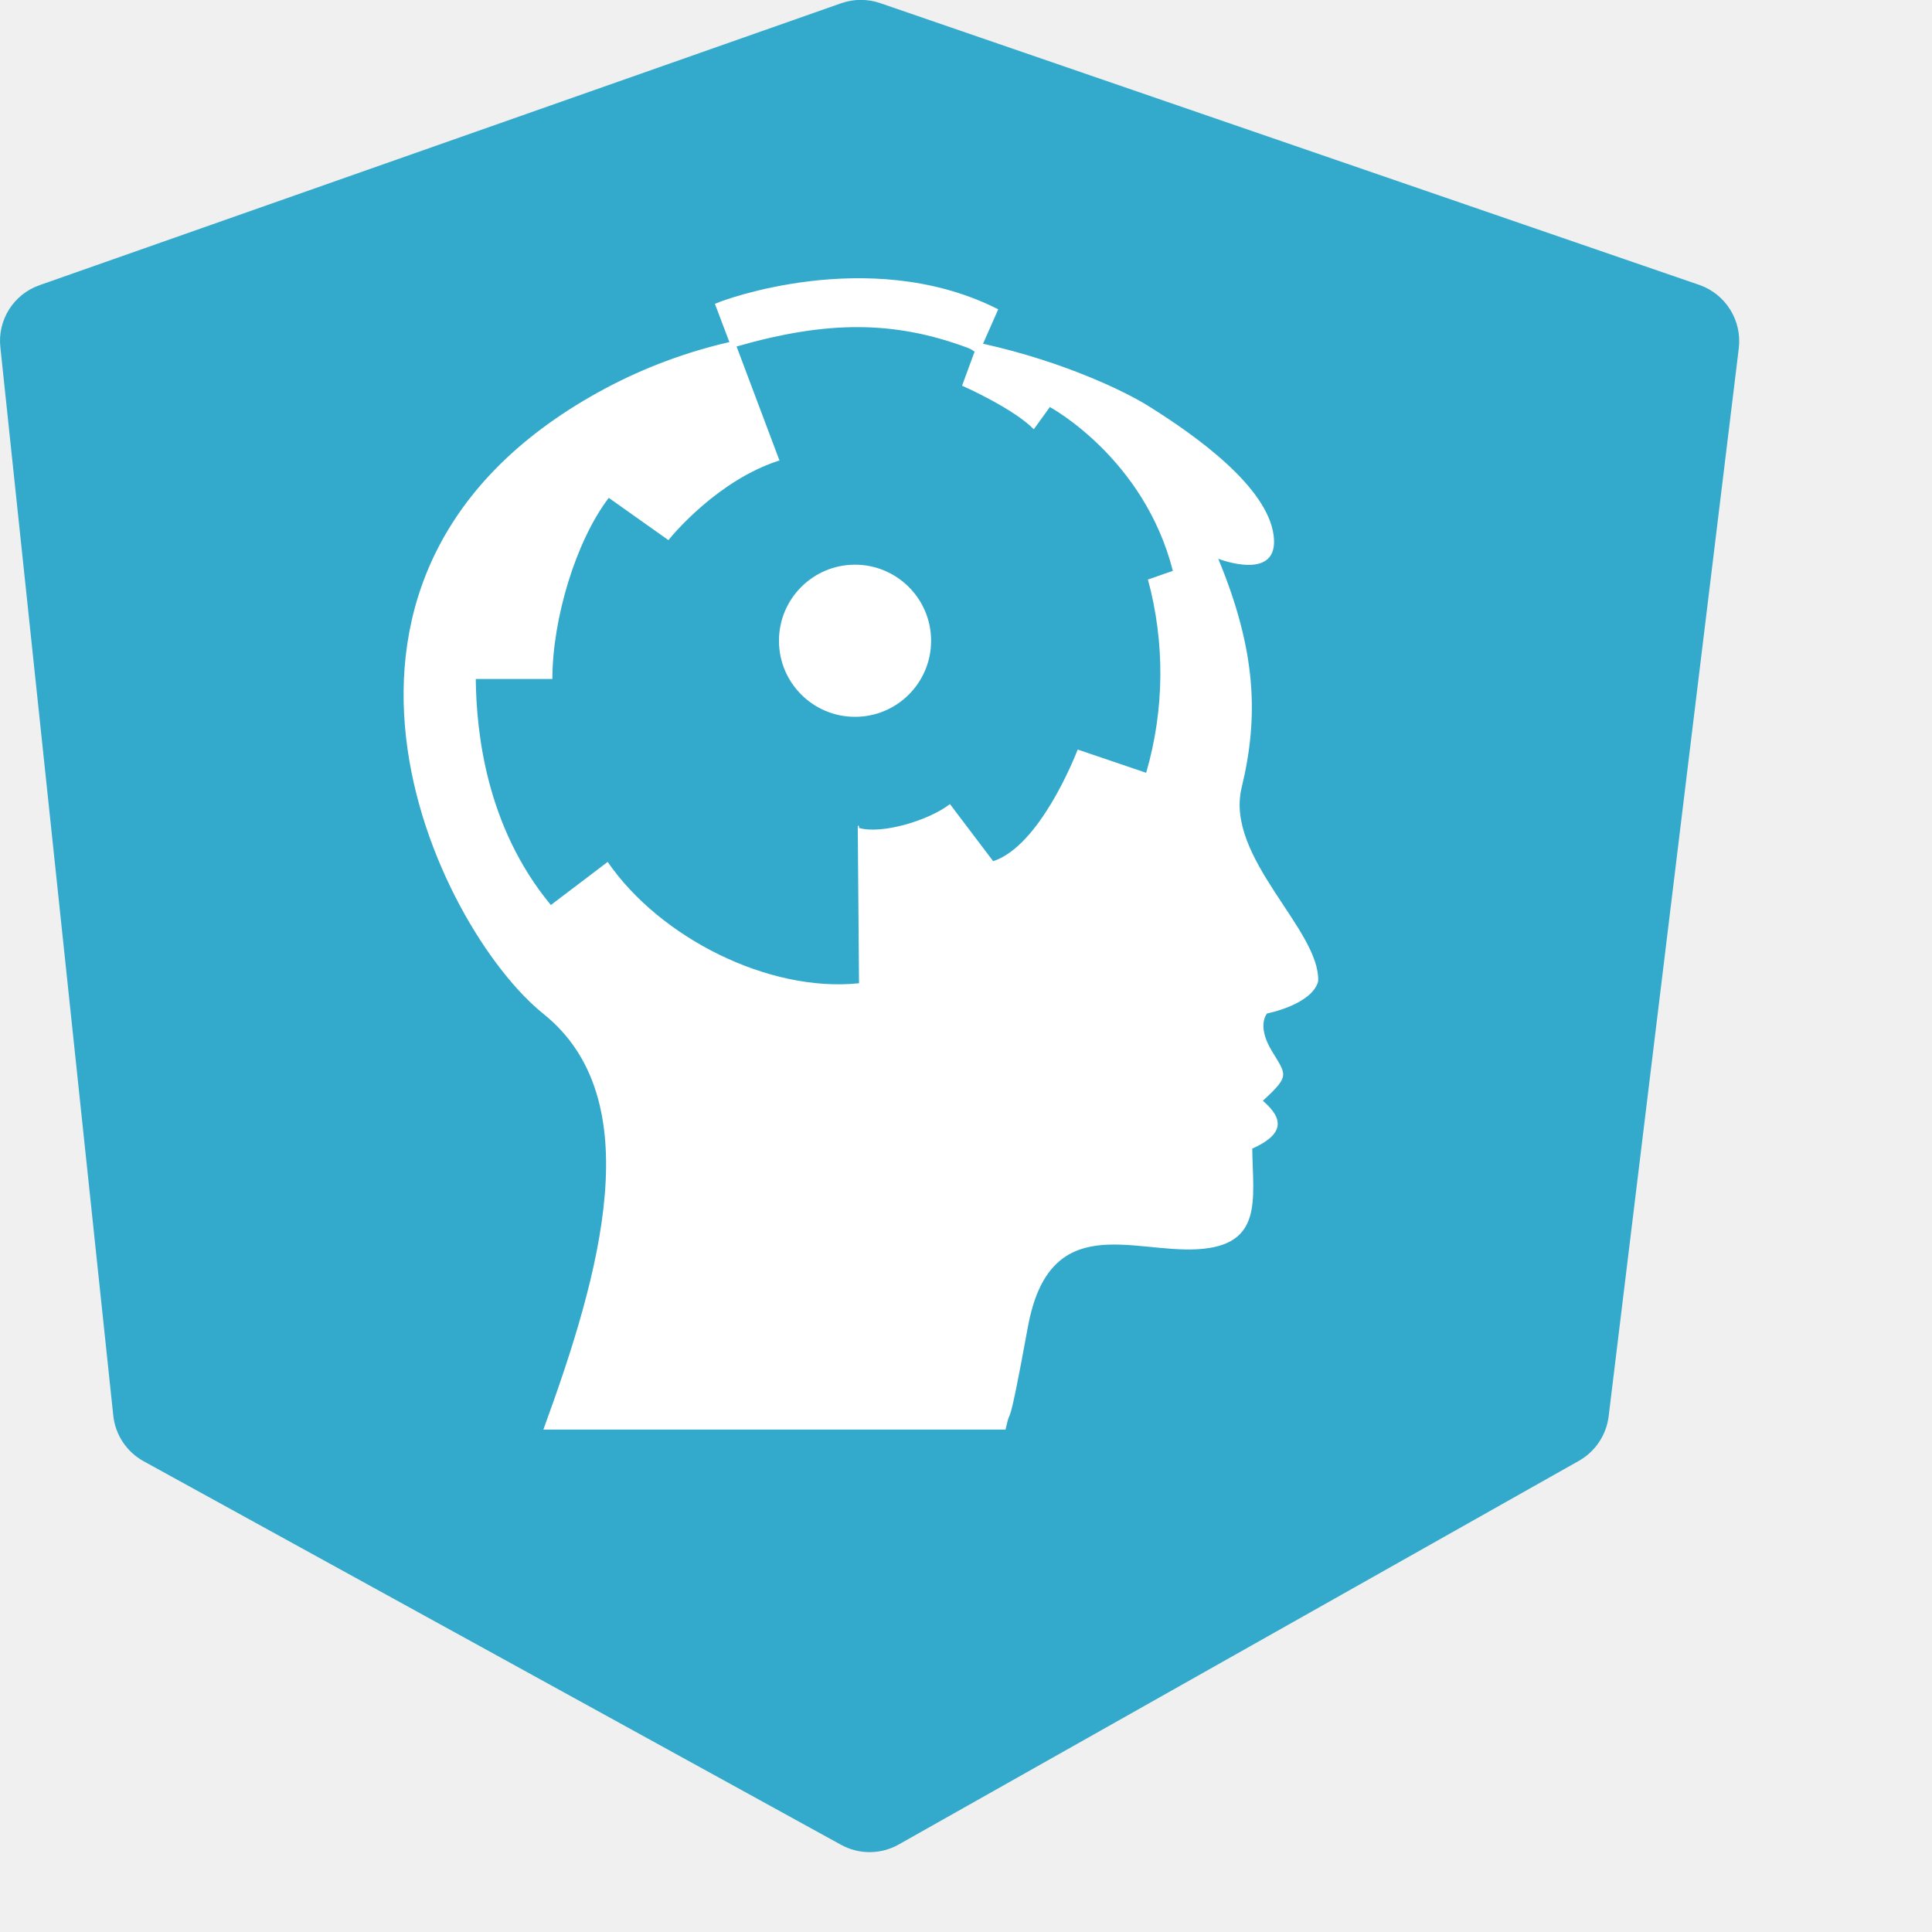
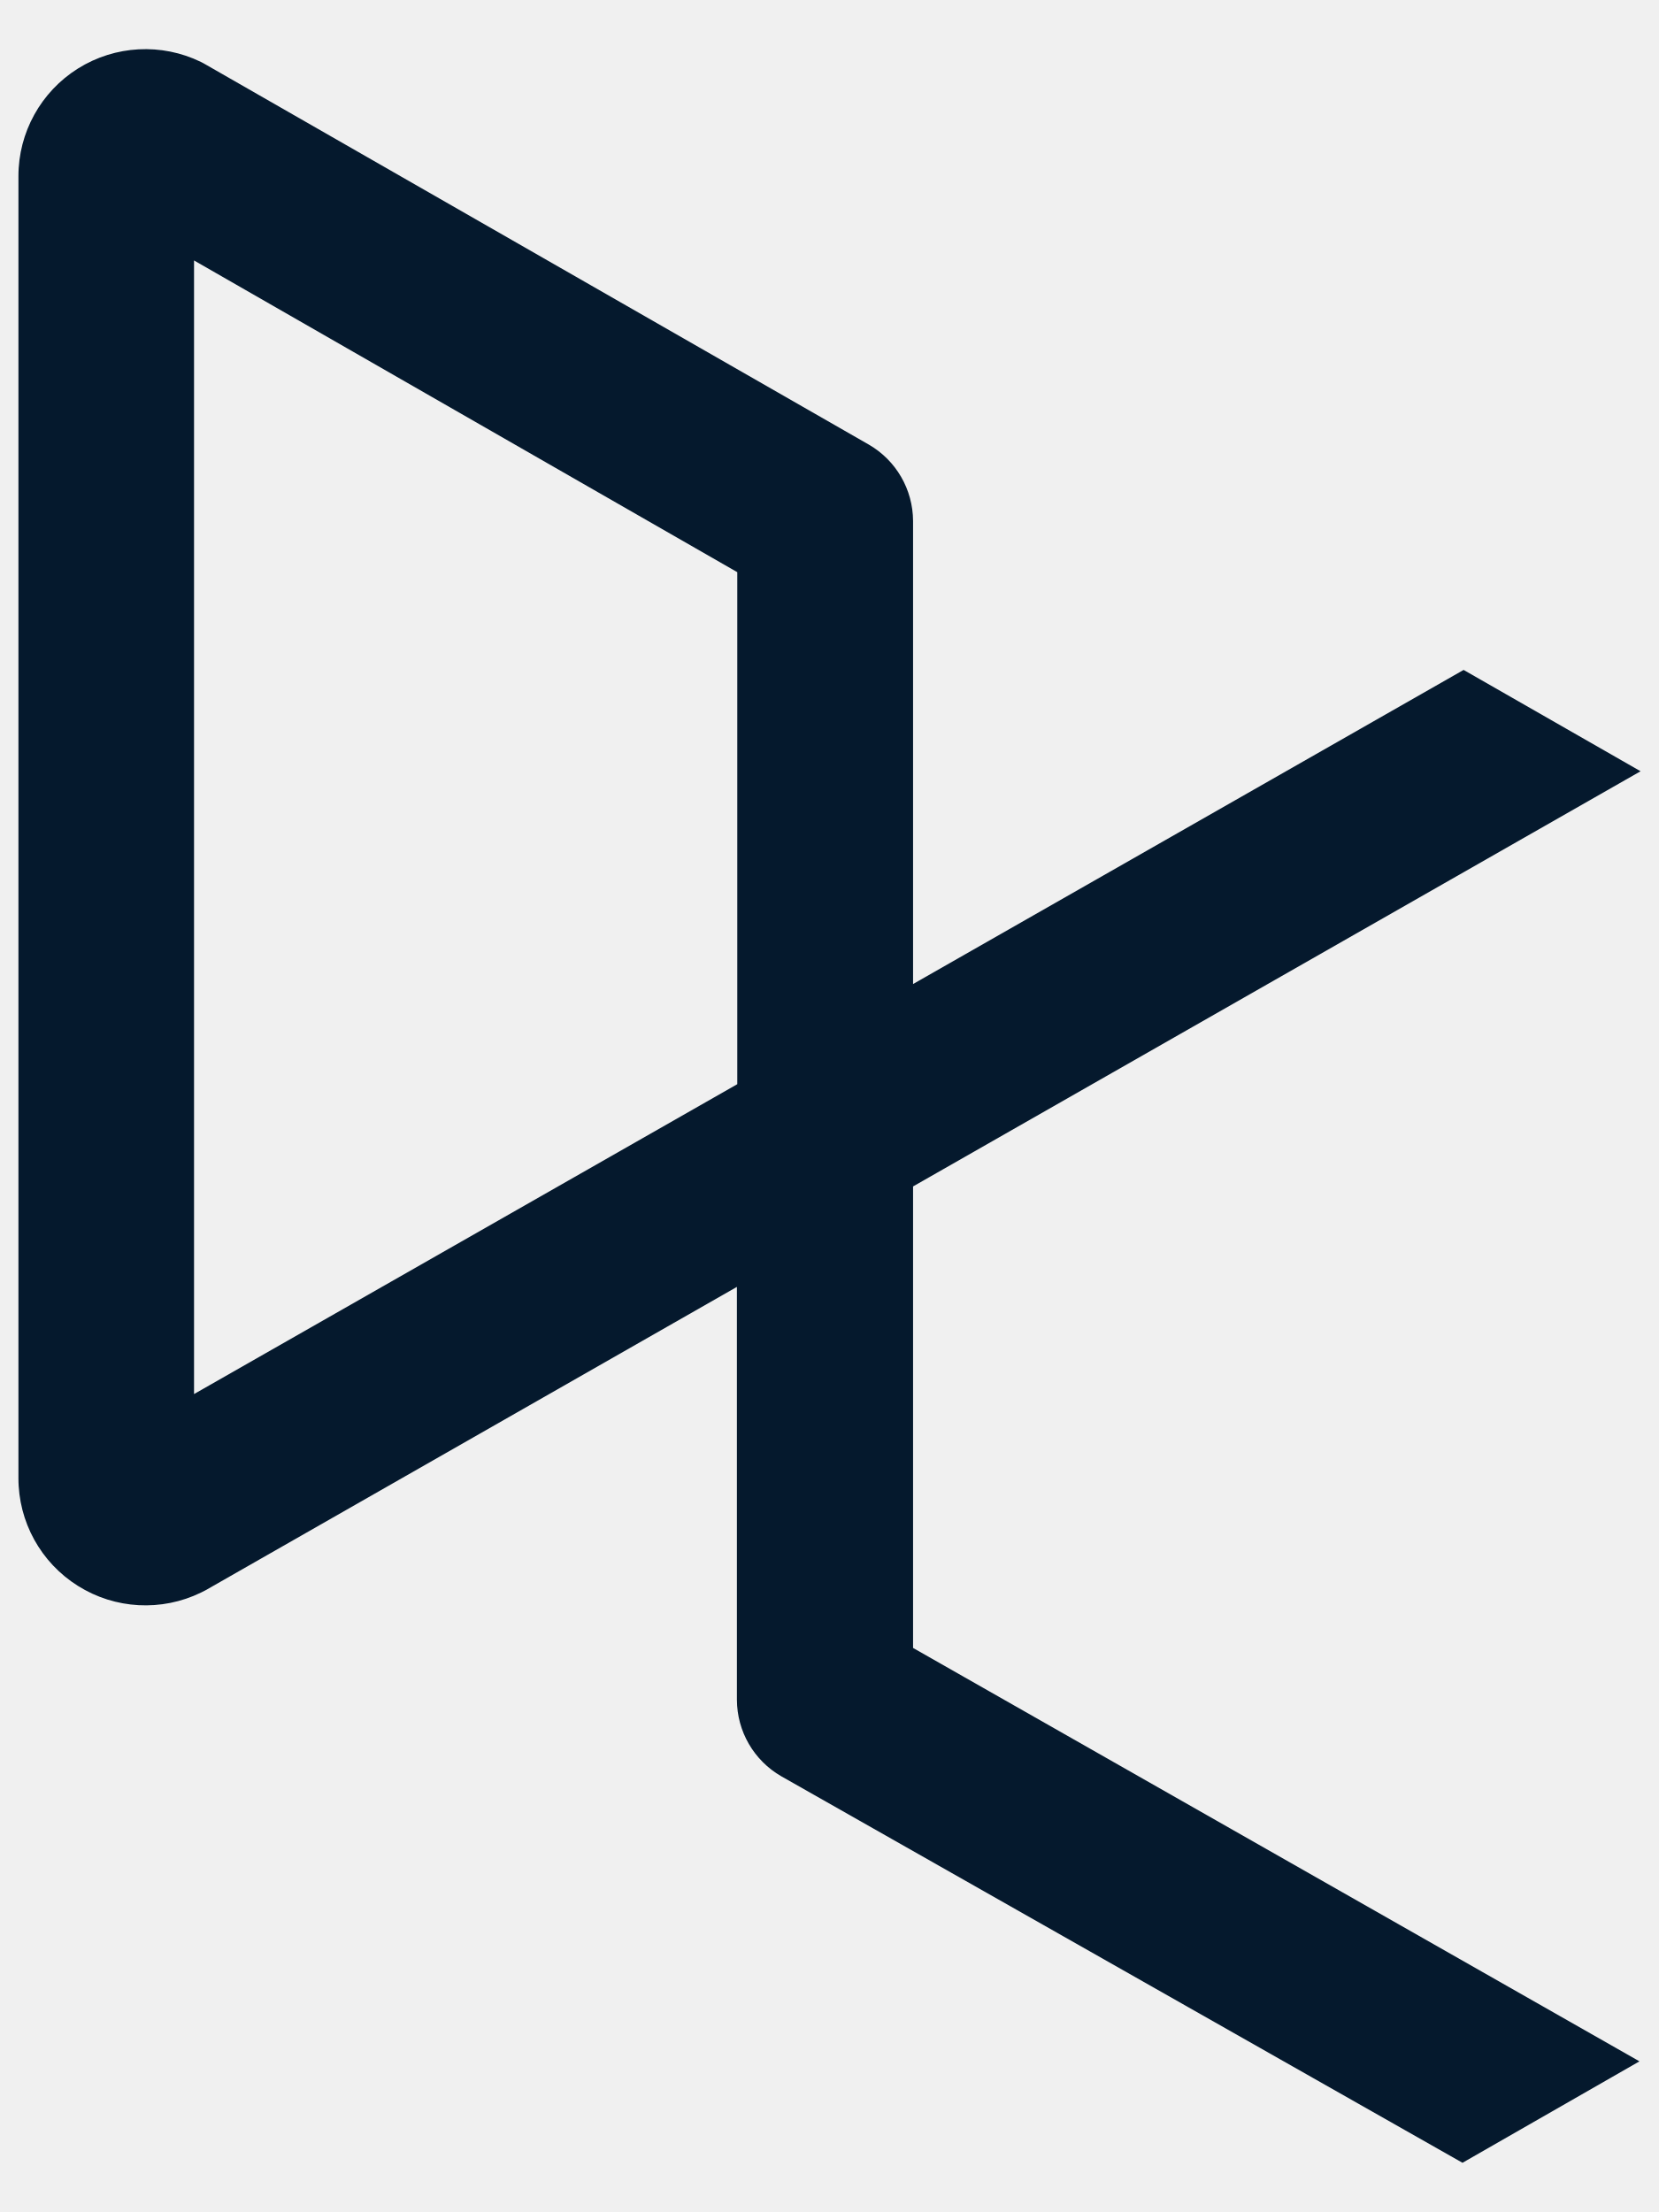
- <svg xmlns="http://www.w3.org/2000/svg" viewBox="0 0 20 20">
-   <defs>
-     <style>
-     .cls-1{fill:#3ac;}.cls-2{fill:#fff;}</style>
-   </defs>
-   <g id="Calque_2" data-name="Calque 2">
-     <g id="Calque_1-2" data-name="Calque 1" transform="scale(0.0625)">
-       <path class="cls-1" d="M281.51,47.21h0L145.8.52a9.88,9.88,0,0,0-6.43,0L6.56,47.23A9.77,9.77,0,0,0,.06,57.52l18.7,176.93a9.82,9.82,0,0,0,5,7.56l115.55,63.55a9.81,9.81,0,0,0,9.54-.05l112.68-63.56a9.85,9.85,0,0,0,4.91-7.35L288,57.67A9.86,9.86,0,0,0,281.51,47.21Z" />
-       <path class="cls-2" d="M205.66,130.43c2.82-11.64,2.47-22.58-3.88-37.88,0,0,10.23,4,9.17-3.9s-12.34-16.17-20.8-21.44c-3.72-2.32-13.81-7.27-27.33-10.28l2.52-5.7-.7-.34c-21-10.21-45.23-1-45.48-.86l-.75.29,2.4,6.34a83.51,83.51,0,0,0-20.39,7.59C43.48,94.59,72.4,153.81,90,167.92s9.52,42.85,0,68.86h76.55c1.06-4.88.14,2.4,3.7-17s17.32-12.21,28.16-12.87,9.12-8.2,9-16.66c5.29-2.38,5.29-4.89,1.76-7.93,4.59-4.23,3.88-4.23,1.41-8.38s-.71-6.08-.71-6.08,7.4-1.44,8.46-5.31C218.7,154,202.84,142.07,205.66,130.43ZM189.84,128l-11.34-3.85c-.6,1.55-6.38,16-14,18.49l-7.16-9.46c-3.44,2.69-11.28,5.06-15.07,3.95v-.35l-.2,0,.21,26.08c-15,1.56-33-7.56-41.63-20.1l-9.41,7.14c-10.7-12.92-12.33-28.5-12.44-37.44H91.49c0-9.92,3.88-22.85,9.34-30l9.88,7,0,0c.8-1,8.27-9.92,18.26-13.15h0l.15,0L122,57.39c15.09-4.34,26.17-4.28,38.23.2a4.14,4.14,0,0,1,1,.52l.19.14-2.07,5.63h0v0c.56.25,8.57,3.84,11.88,7.22h0l2.66-3.68s15.61,8.41,20.37,27.13L190.11,96l0-.1A59.23,59.23,0,0,1,189.84,128Z" />
-       <path class="cls-2" d="M141.62,93.53a12.6,12.6,0,1,0,12.6,12.6A12.61,12.61,0,0,0,141.62,93.53Z" />
+ <svg xmlns="http://www.w3.org/2000/svg" width="27px" height="36px" viewBox="0 0 27 36" version="1.1">
+   <g id="Logos" stroke="none" stroke-width="1" fill="none" fill-rule="evenodd">
+     <g id="Logo-Monochrome" transform="translate(-32, -32)" fill="#05192D">
+       <g id="logo" transform="translate(32, 32)">
+         <path d="M11.999,9.312 L11.999,17.645 L3.158,22.688 L3.158,4.239 L11.999,9.312 Z M14.86,26.82 L14.86,19.309 L26.7,12.552 L23.82,10.903 L14.86,16.015 L14.86,8.479 C14.858,7.967 14.585,7.494 14.142,7.237 L3.356,1.055 C3.327,1.037 3.298,1.023 3.27,1.008 C2.629,0.696 1.873,0.737 1.269,1.115 C0.665,1.494 0.299,2.157 0.3,2.869 L0.3,24.053 C0.298,24.767 0.664,25.431 1.268,25.81 C1.872,26.19 2.63,26.231 3.271,25.919 L3.353,25.877 L11.993,20.944 L11.993,27.664 C11.995,28.178 12.269,28.651 12.714,28.908 L23.802,35.199 L26.682,33.548 L14.86,26.82 Z" id="Logo" />
+       </g>
    </g>
  </g>
</svg>
